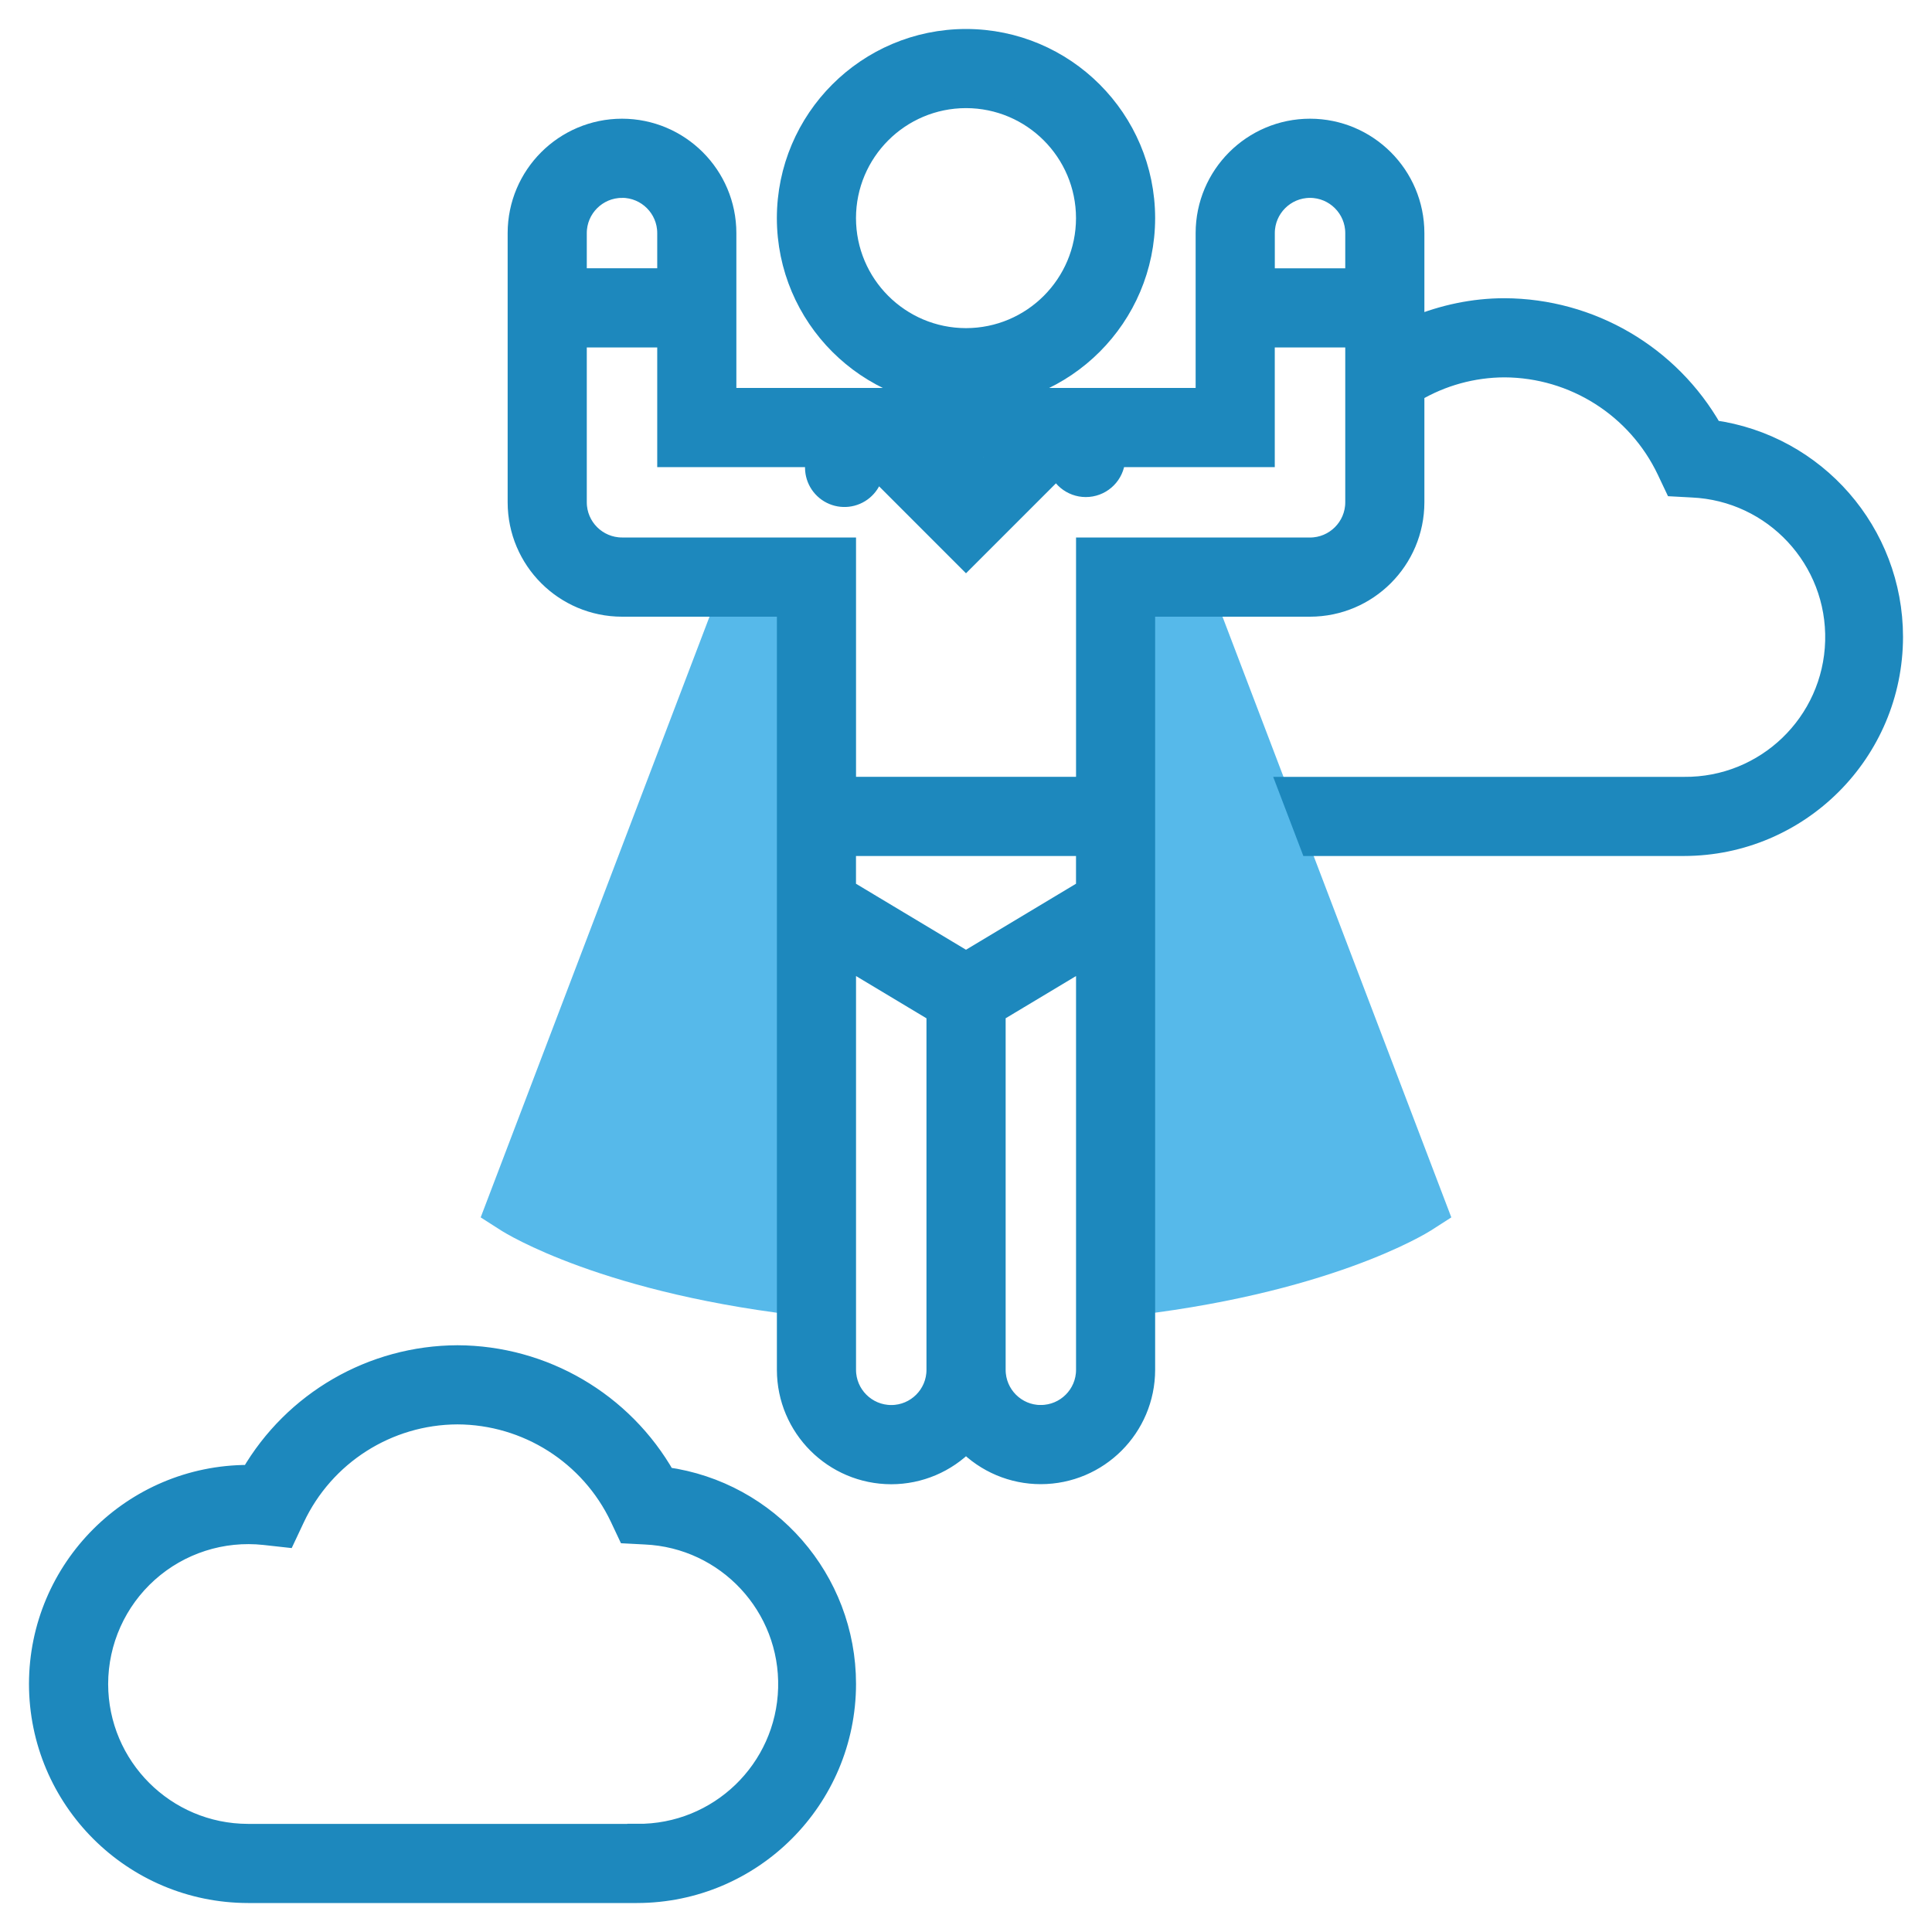
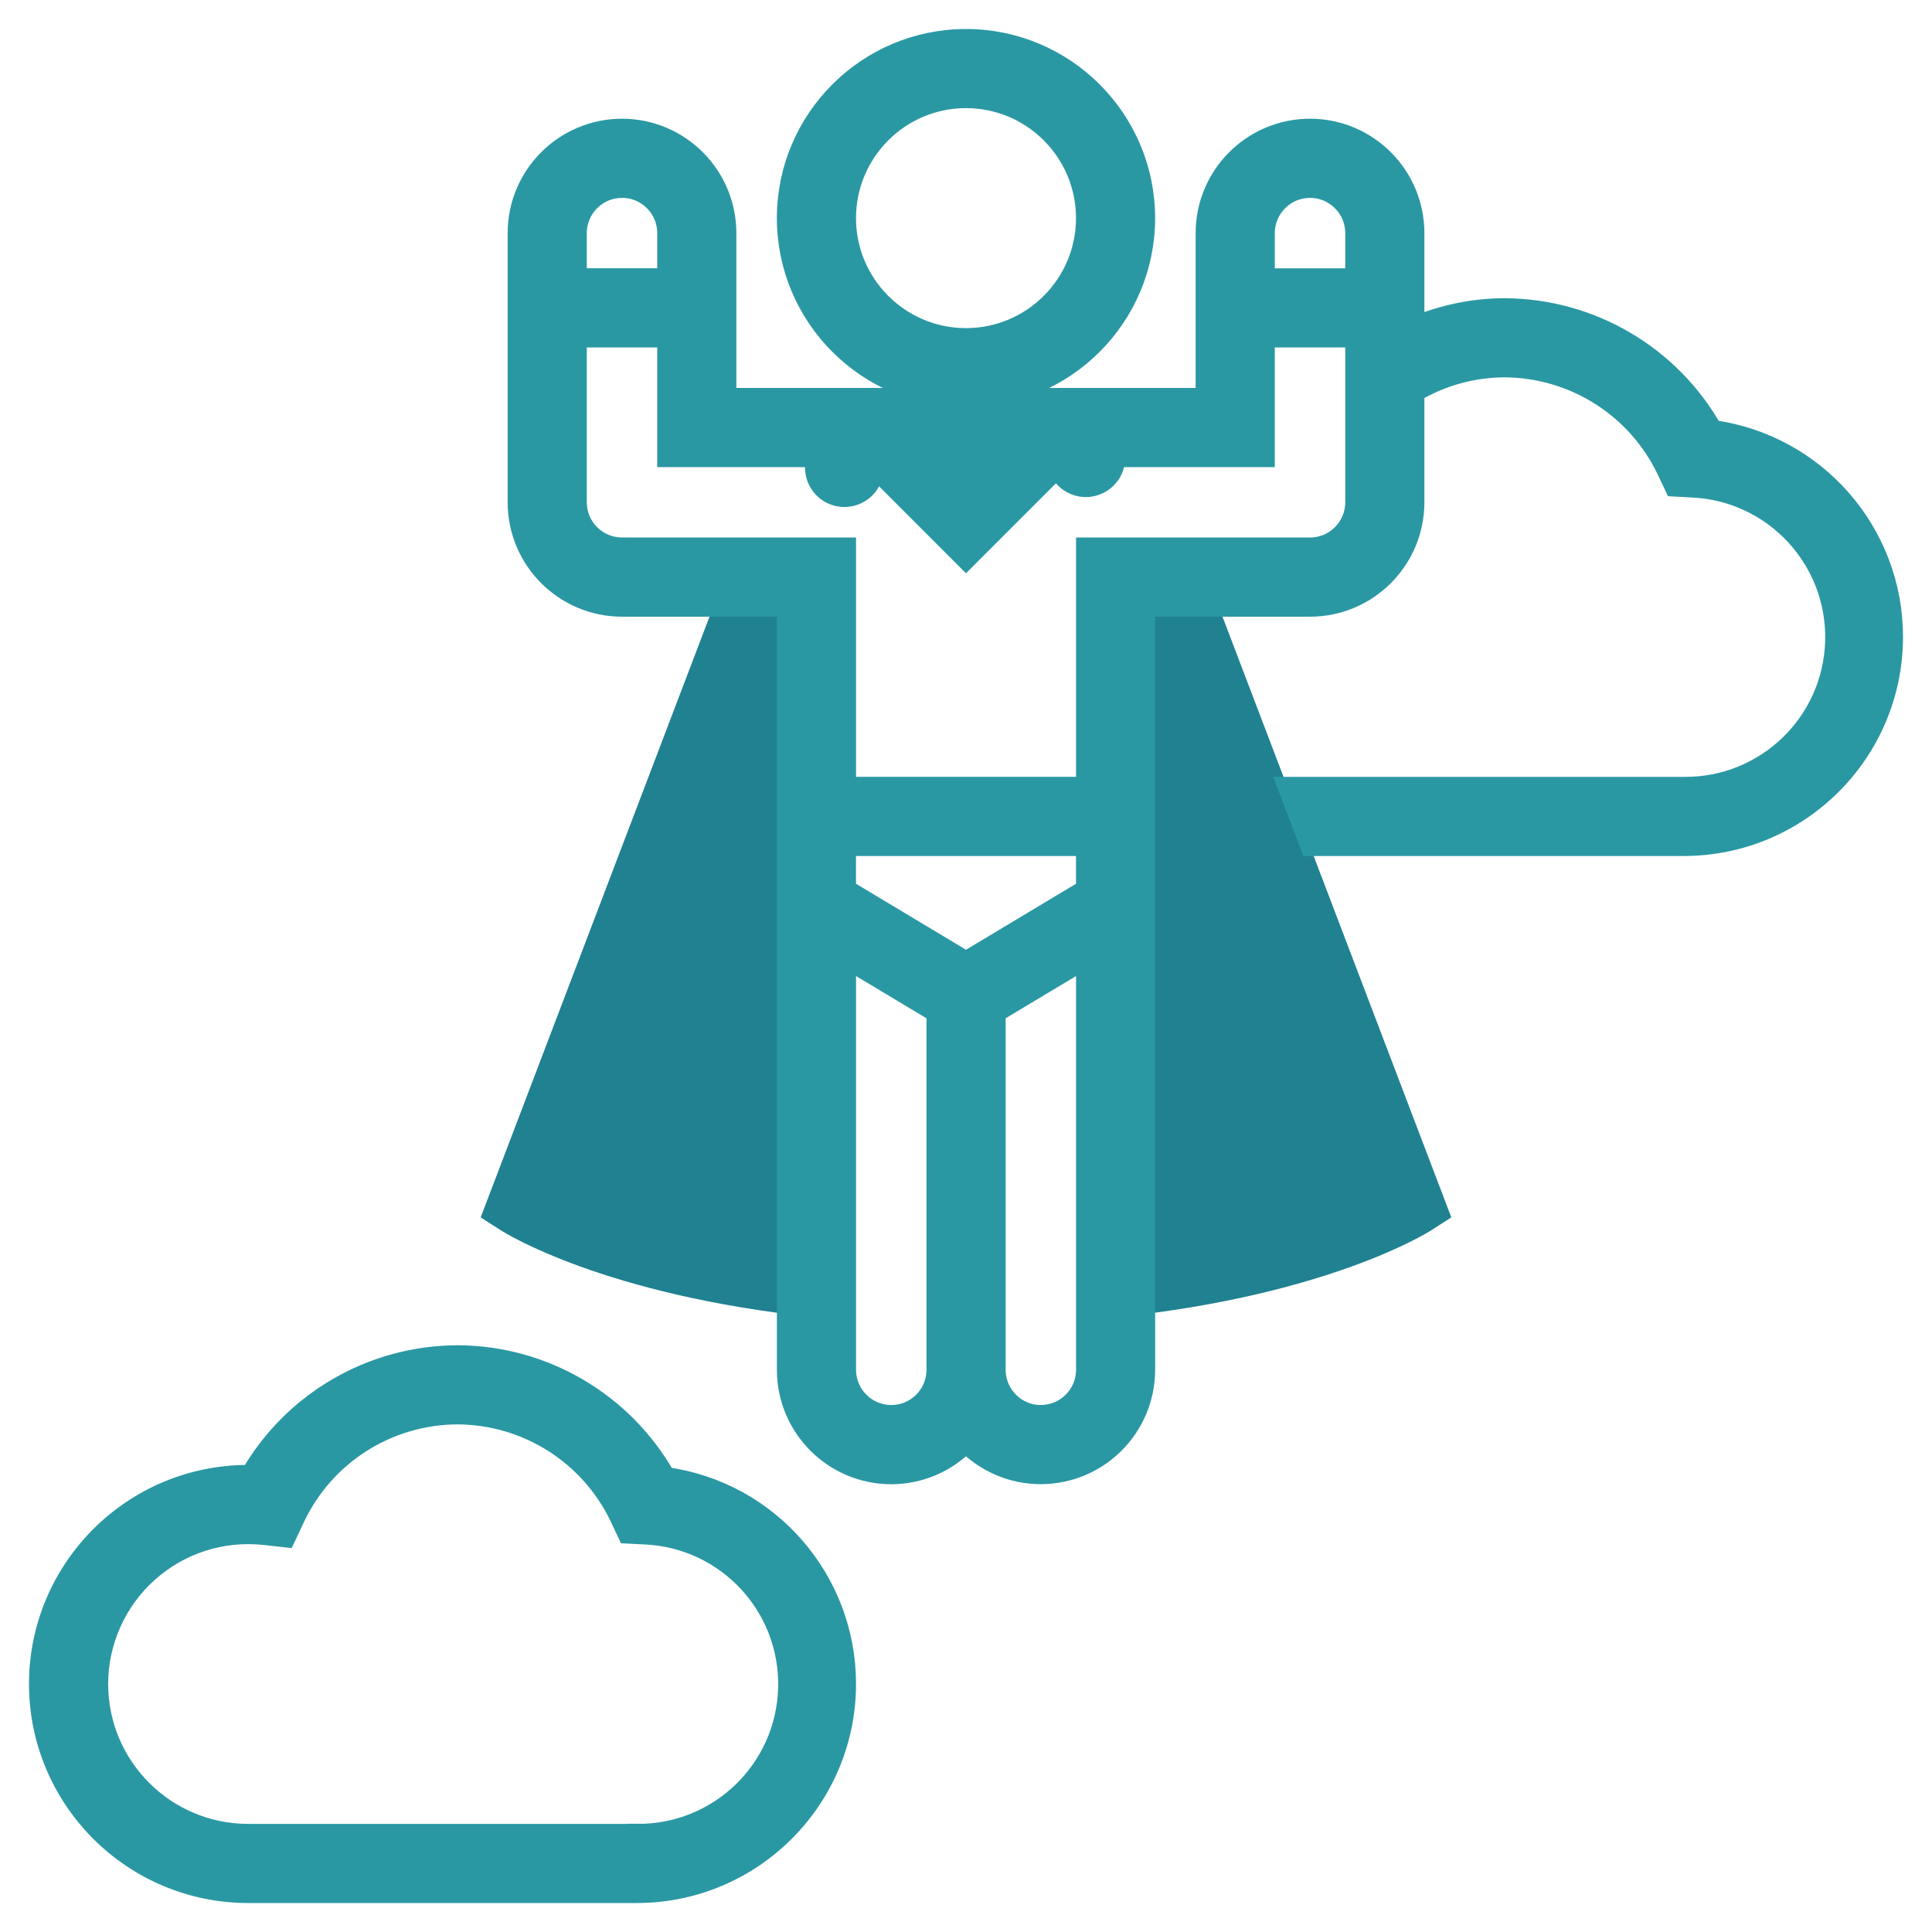
<svg xmlns="http://www.w3.org/2000/svg" width="50" height="50">
  <g fill="none">
-     <path d="M21.903 34.177l-.855-.09c-5.417-.572-7.971-2.174-8.078-2.242l-.53-.339 6.607-17.345h2.856v20.016zm6.194 0V14.161h2.856l6.607 17.345-.53.34c-.107.067-2.662 1.668-8.079 2.24l-.854.091z" fill="#56B9EA" />
-     <path d="M29.645 5.645A4.65 4.65 0 0 0 25 1a4.65 4.65 0 0 0-4.645 4.645A4.65 4.65 0 0 0 25 10.29a4.65 4.65 0 0 0 4.645-4.645zM25 8.742a3.1 3.1 0 0 1-3.097-3.097A3.1 3.1 0 0 1 25 2.548a3.1 3.1 0 0 1 3.097 3.097A3.1 3.1 0 0 1 25 8.742z" stroke="#1D88BD" stroke-width=".5" fill="#1D88BD" />
-     <path d="M44.325 11.121a6.222 6.222 0 0 0-5.39-3.153c-.808 0-1.589.17-2.322.47V6.032a2.713 2.713 0 0 0-2.71-2.71 2.713 2.713 0 0 0-2.71 2.71v4.258H18.807V6.032a2.713 2.713 0 0 0-2.71-2.71 2.713 2.713 0 0 0-2.709 2.71V13a2.713 2.713 0 0 0 2.71 2.71h4.258v19.742a2.713 2.713 0 0 0 2.71 2.71A2.7 2.7 0 0 0 25 37.345a2.7 2.7 0 0 0 1.935.815 2.713 2.713 0 0 0 2.71-2.71V15.71h4.258a2.713 2.713 0 0 0 2.71-2.71v-2.844a4.584 4.584 0 0 1 2.322-.64 4.665 4.665 0 0 1 4.197 2.666l.198.418.461.025a3.867 3.867 0 0 1-.21 7.73H33.313l.59 1.548h9.678A5.426 5.426 0 0 0 49 16.483a5.415 5.415 0 0 0-4.675-5.362zm-10.422-6.25c.64 0 1.162.521 1.162 1.161v1.162h-2.323V6.032c0-.64.521-1.161 1.161-1.161zm-8.45 6.968l-.453.453-.454-.453h.908zM16.098 4.87c.64 0 1.161.521 1.161 1.161v1.162h-2.323V6.032c0-.64.522-1.161 1.162-1.161zm12 18.142L25 24.871l-3.097-1.858v-1.11h6.194v1.11zm-5.032 13.6c-.64 0-1.162-.521-1.162-1.161V24.819l2.323 1.393v9.24c0 .64-.521 1.16-1.161 1.16zm3.87 0c-.64 0-1.16-.521-1.16-1.161v-9.24l2.322-1.393v10.633c0 .64-.521 1.16-1.162 1.16zm6.968-22.452h-5.806v6.194h-6.194V14.16h-5.806c-.64 0-1.162-.52-1.162-1.161V8.742h2.323v3.097h3.871a.77.77 0 1 0 1.494.267L25 14.483l2.377-2.377a.77.77 0 0 0 1.494-.267h3.87V8.742h2.324V13c0 .64-.522 1.161-1.162 1.161zM17.229 38.218a6.222 6.222 0 0 0-5.39-3.153 6.22 6.22 0 0 0-5.358 3.097h-.062A5.426 5.426 0 0 0 1 43.58 5.426 5.426 0 0 0 6.42 49h10.064a5.426 5.426 0 0 0 5.42-5.42 5.415 5.415 0 0 0-4.675-5.362zm-.745 9.234H6.419a3.875 3.875 0 0 1-3.87-3.871 3.875 3.875 0 0 1 4.298-3.846l.552.061.236-.502a4.663 4.663 0 0 1 4.204-2.681 4.665 4.665 0 0 1 4.197 2.666l.197.418.461.024a3.867 3.867 0 0 1-.21 7.73z" stroke="#1D88BD" stroke-width=".5" fill="#1D88BD" />
+     <path d="M21.903 34.177l-.855-.09c-5.417-.572-7.971-2.174-8.078-2.242l-.53-.339 6.607-17.345h2.856v20.016zm6.194 0V14.161h2.856l6.607 17.345-.53.34c-.107.067-2.662 1.668-8.079 2.24l-.854.091z" fill="#208191" />
+     <path d="M29.645 5.645A4.65 4.65 0 0 0 25 1a4.65 4.65 0 0 0-4.645 4.645A4.65 4.65 0 0 0 25 10.29a4.65 4.65 0 0 0 4.645-4.645zM25 8.742a3.1 3.1 0 0 1-3.097-3.097A3.1 3.1 0 0 1 25 2.548a3.1 3.1 0 0 1 3.097 3.097A3.1 3.1 0 0 1 25 8.742z" stroke="#2A98A3" stroke-width=".5" fill="#2A98A3" />
+     <path d="M44.325 11.121a6.222 6.222 0 0 0-5.39-3.153c-.808 0-1.589.17-2.322.47V6.032a2.713 2.713 0 0 0-2.71-2.71 2.713 2.713 0 0 0-2.71 2.71v4.258H18.807V6.032a2.713 2.713 0 0 0-2.71-2.71 2.713 2.713 0 0 0-2.709 2.71V13a2.713 2.713 0 0 0 2.71 2.71h4.258v19.742a2.713 2.713 0 0 0 2.71 2.71A2.7 2.7 0 0 0 25 37.345a2.7 2.7 0 0 0 1.935.815 2.713 2.713 0 0 0 2.71-2.71V15.71h4.258a2.713 2.713 0 0 0 2.71-2.71v-2.844a4.584 4.584 0 0 1 2.322-.64 4.665 4.665 0 0 1 4.197 2.666l.198.418.461.025a3.867 3.867 0 0 1-.21 7.73H33.313l.59 1.548h9.678A5.426 5.426 0 0 0 49 16.483a5.415 5.415 0 0 0-4.675-5.362zm-10.422-6.25c.64 0 1.162.521 1.162 1.161v1.162h-2.323V6.032c0-.64.521-1.161 1.161-1.161zm-8.45 6.968l-.453.453-.454-.453h.908zM16.098 4.87c.64 0 1.161.521 1.161 1.161v1.162h-2.323V6.032c0-.64.522-1.161 1.162-1.161zm12 18.142L25 24.871l-3.097-1.858v-1.11h6.194v1.11zm-5.032 13.6c-.64 0-1.162-.521-1.162-1.161V24.819l2.323 1.393v9.24c0 .64-.521 1.16-1.161 1.16zm3.87 0c-.64 0-1.16-.521-1.16-1.161v-9.24l2.322-1.393v10.633c0 .64-.521 1.16-1.162 1.16zm6.968-22.452h-5.806v6.194h-6.194V14.16h-5.806c-.64 0-1.162-.52-1.162-1.161V8.742h2.323v3.097h3.871a.77.77 0 1 0 1.494.267L25 14.483l2.377-2.377a.77.77 0 0 0 1.494-.267h3.87V8.742h2.324V13c0 .64-.522 1.161-1.162 1.161zM17.229 38.218a6.222 6.222 0 0 0-5.39-3.153 6.22 6.22 0 0 0-5.358 3.097h-.062A5.426 5.426 0 0 0 1 43.58 5.426 5.426 0 0 0 6.42 49h10.064a5.426 5.426 0 0 0 5.42-5.42 5.415 5.415 0 0 0-4.675-5.362zm-.745 9.234H6.419a3.875 3.875 0 0 1-3.87-3.871 3.875 3.875 0 0 1 4.298-3.846l.552.061.236-.502a4.663 4.663 0 0 1 4.204-2.681 4.665 4.665 0 0 1 4.197 2.666l.197.418.461.024a3.867 3.867 0 0 1-.21 7.73z" stroke="#2A98A3" stroke-width=".5" fill="#2A98A3" />
  </g>
</svg>
